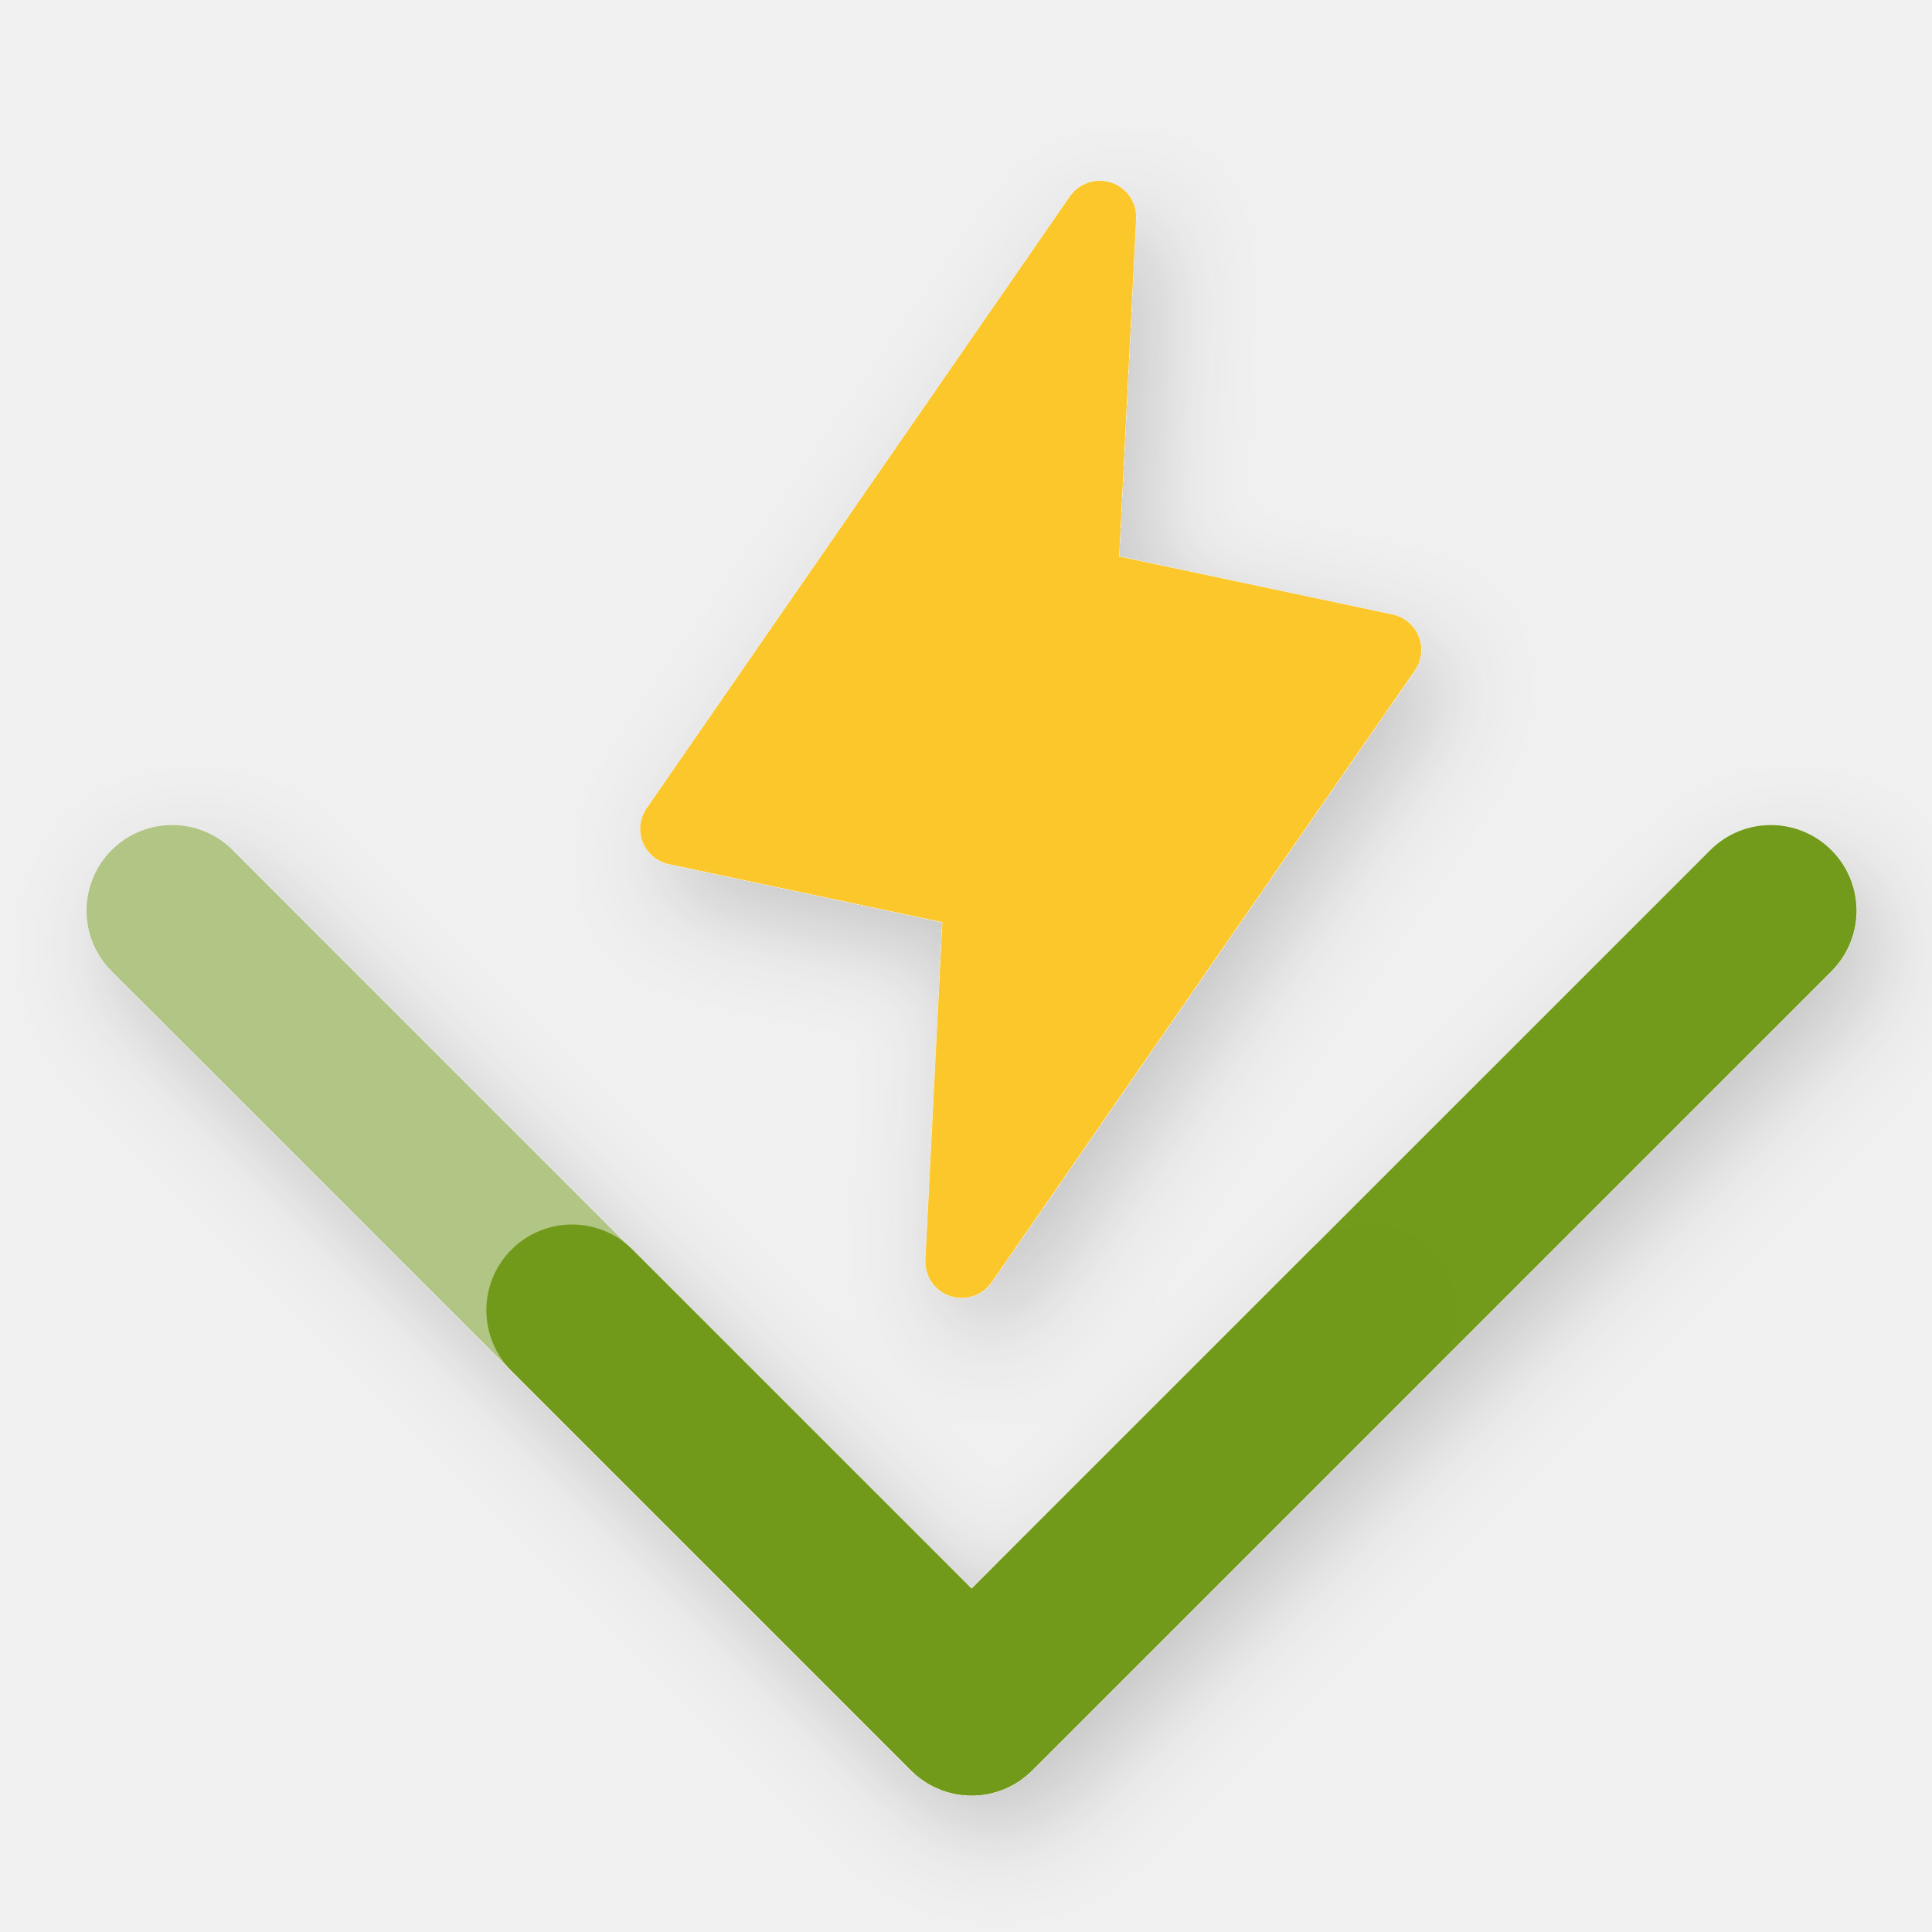
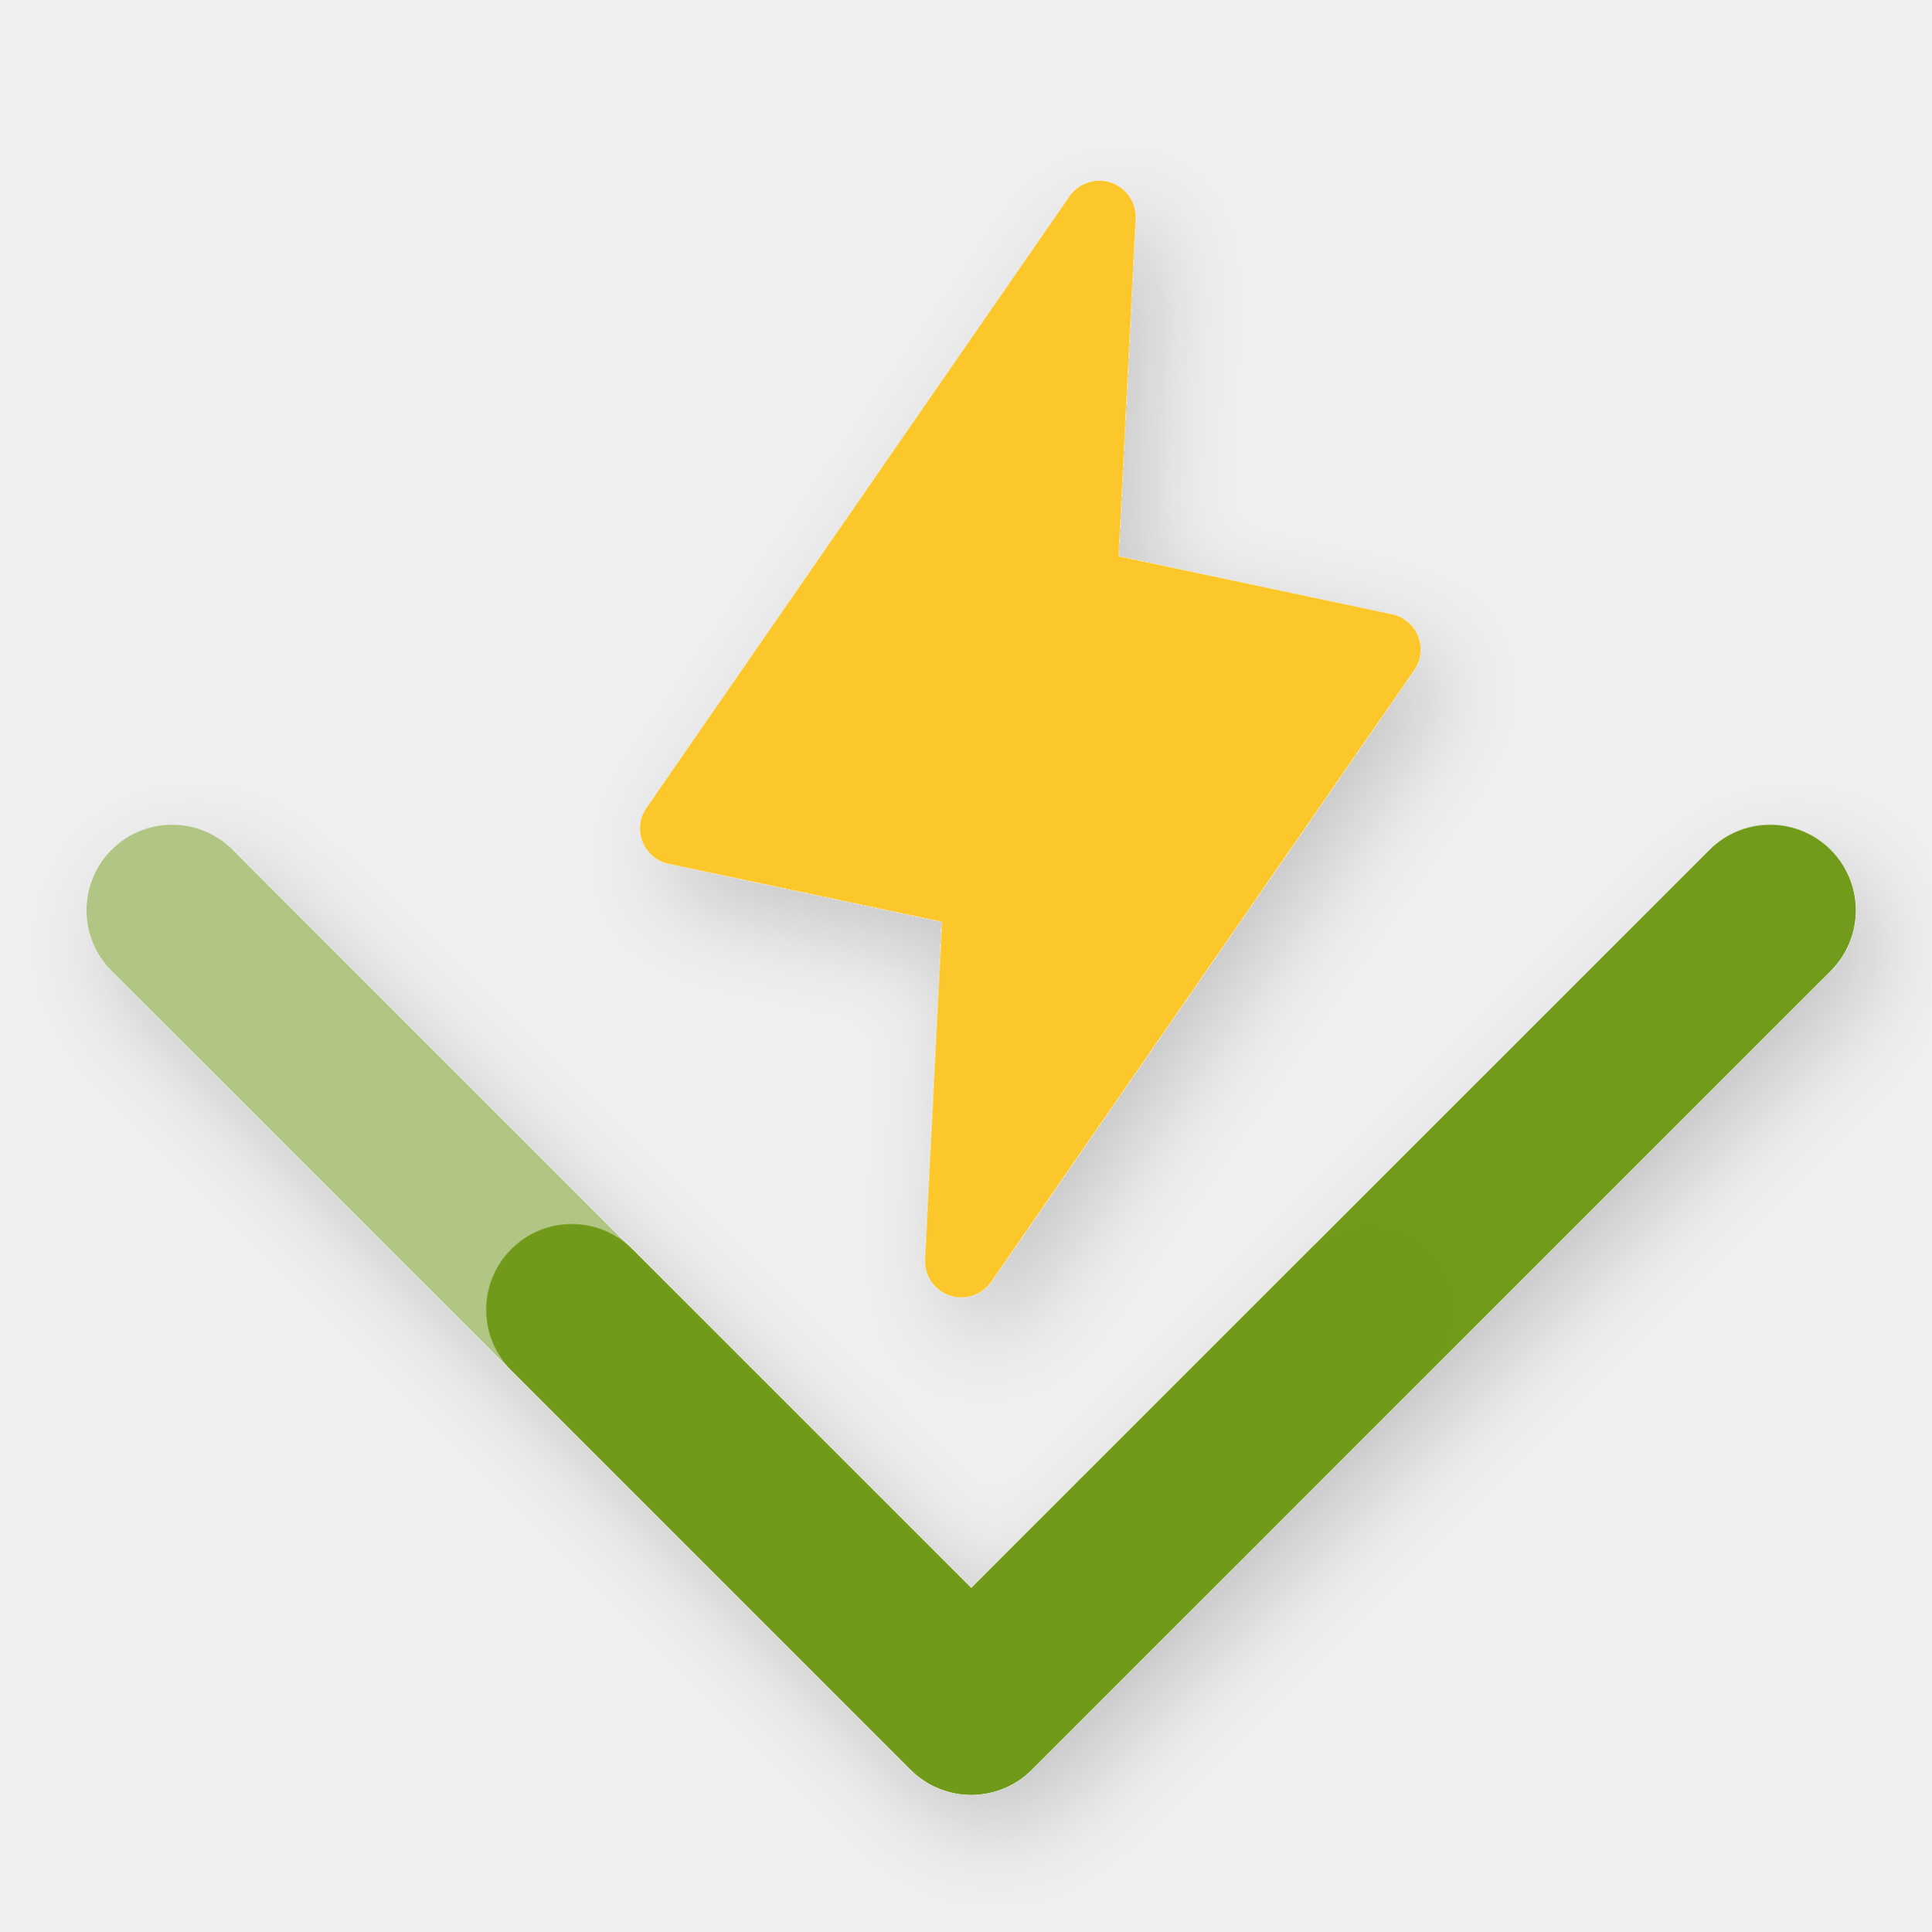
- <svg xmlns="http://www.w3.org/2000/svg" width="250" height="250" viewBox="0 0 165 165" fill="none">
+ <svg xmlns="http://www.w3.org/2000/svg" width="290" height="290" viewBox="0 0 165 165" fill="none">
  <g clip-path="url(#clip0_301_2)">
    <g filter="url(#filter0_d_301_2)">
      <path d="M120.831 57.254L84.693 109.505C84.31 110.059 83.756 110.474 83.115 110.687C82.474 110.9 81.781 110.898 81.141 110.684C80.501 110.469 79.95 110.052 79.57 109.497C79.191 108.941 79.003 108.277 79.037 107.606L80.483 78.758L57.134 73.806C56.635 73.701 56.17 73.474 55.781 73.147C55.391 72.819 55.089 72.401 54.9 71.929C54.712 71.457 54.643 70.946 54.701 70.441C54.758 69.936 54.94 69.453 55.229 69.034L91.368 16.784C91.751 16.229 92.305 15.815 92.946 15.602C93.587 15.389 94.28 15.39 94.92 15.605C95.559 15.82 96.111 16.237 96.491 16.792C96.87 17.348 97.058 18.012 97.024 18.683L95.577 47.531L118.926 52.483C119.425 52.589 119.89 52.815 120.28 53.143C120.67 53.47 120.972 53.888 121.16 54.36C121.349 54.832 121.417 55.343 121.36 55.848C121.303 56.353 121.121 56.836 120.831 57.255L120.831 57.254Z" fill="#FCC72B" />
      <path d="M82.987 153.343C82.025 153.344 81.073 153.156 80.186 152.788C79.297 152.42 78.491 151.88 77.812 151.2L43.666 117.056C42.3 115.683 41.534 113.824 41.537 111.887C41.539 109.95 42.31 108.092 43.68 106.723C45.049 105.353 46.906 104.582 48.843 104.579C50.781 104.577 52.64 105.342 54.013 106.708L82.987 135.678L146.105 72.563C147.481 71.209 149.336 70.454 151.266 70.462C153.197 70.469 155.046 71.24 156.41 72.605C157.775 73.969 158.546 75.818 158.554 77.749C158.561 79.679 157.806 81.534 156.452 82.91L88.16 151.2C87.481 151.881 86.675 152.42 85.787 152.788C84.899 153.156 83.948 153.344 82.987 153.343Z" fill="#729B1B" />
      <path d="M82.957 153.343C83.918 153.344 84.87 153.156 85.758 152.788C86.646 152.42 87.453 151.88 88.132 151.2L122.278 117.056C123.644 115.683 124.41 113.824 124.407 111.887C124.405 109.95 123.634 108.092 122.264 106.723C120.894 105.353 119.037 104.582 117.1 104.579C115.163 104.577 113.304 105.342 111.93 106.708L82.957 135.678L19.839 72.563C18.463 71.209 16.608 70.454 14.678 70.462C12.747 70.469 10.898 71.24 9.533 72.605C8.168 73.969 7.398 75.818 7.39 77.749C7.382 79.679 8.138 81.534 9.491 82.91L77.784 151.2C78.463 151.881 79.269 152.42 80.157 152.788C81.045 153.156 81.996 153.344 82.957 153.343Z" fill="#729B1B" fill-opacity="0.5" />
    </g>
  </g>
  <defs>
    <filter id="filter0_d_301_2" x="1.39" y="10.443" width="167.163" height="153.9" filterUnits="userSpaceOnUse" color-interpolation-filters="sRGB">
      <feFlood flood-opacity="0" result="BackgroundImageFix" />
      <feColorMatrix in="SourceAlpha" type="matrix" values="0 0 0 0 0 0 0 0 0 0 0 0 0 0 0 0 0 0 127 0" result="hardAlpha" />
      <feOffset dx="2" dy="3" />
      <feGaussianBlur stdDeviation="4" />
      <feComposite in2="hardAlpha" operator="out" />
      <feColorMatrix type="matrix" values="0 0 0 0 0.108 0 0 0 0 0.108 0 0 0 0 0.108 0 0 0 0.2 0" />
      <feBlend mode="normal" in2="BackgroundImageFix" result="effect1_dropShadow_301_2" />
      <feBlend mode="normal" in="SourceGraphic" in2="effect1_dropShadow_301_2" result="shape" />
    </filter>
    <clipPath id="clip0_301_2">
      <rect width="165" height="165" fill="white" />
    </clipPath>
  </defs>
</svg>
